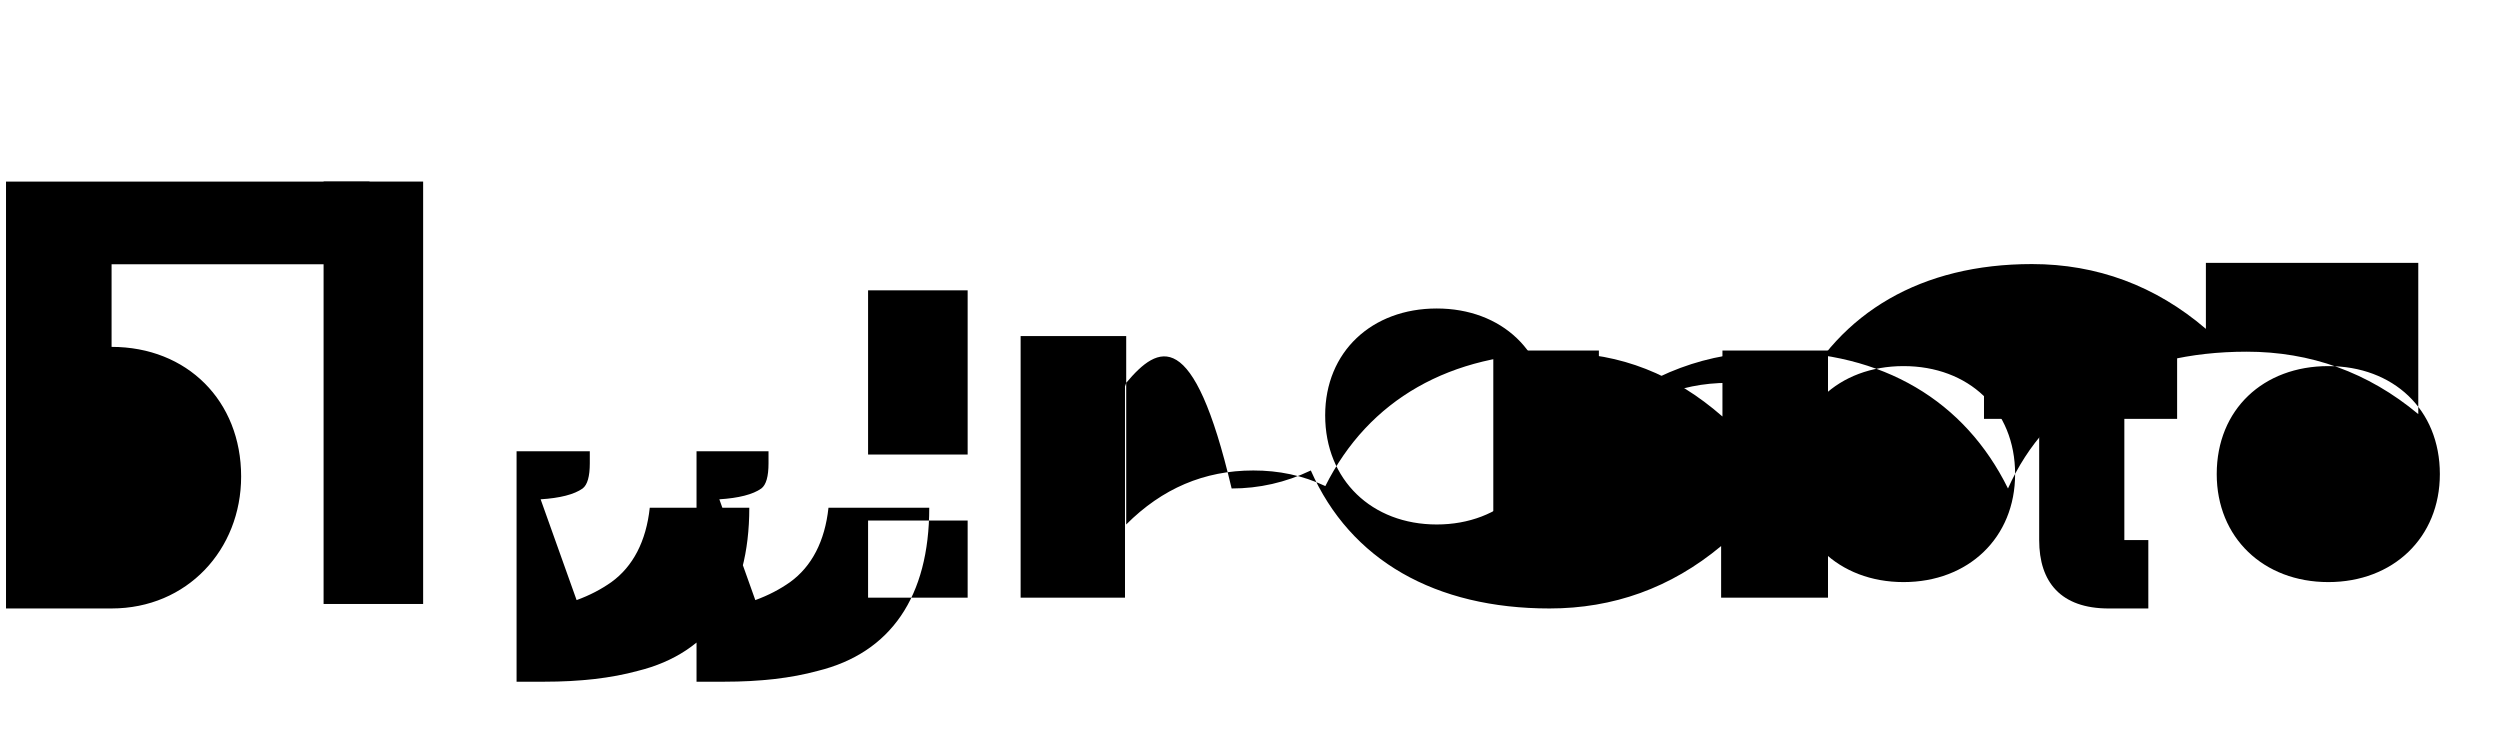
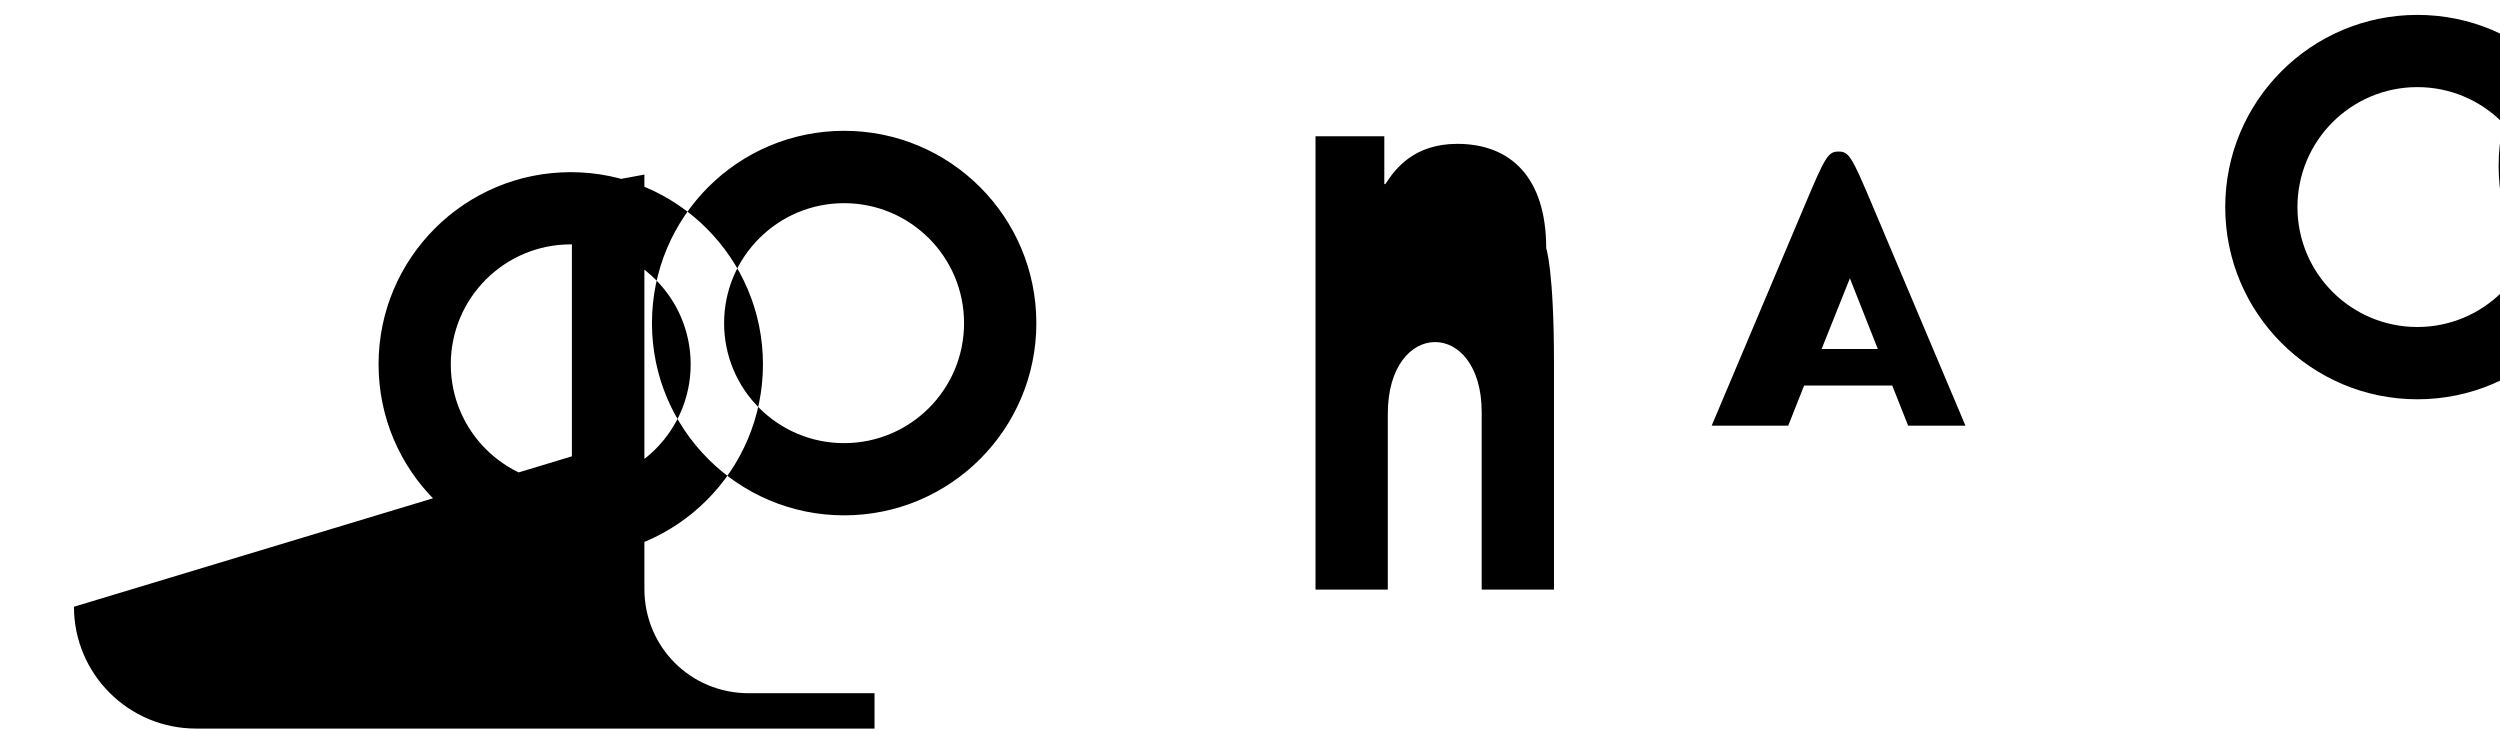
- <svg xmlns="http://www.w3.org/2000/svg" viewBox="0 0 1000 285" width="175" height="51">
-   <path d="M492.651,192.176c11.02,0,21.579-2.399,31.677-7.199c15.836,36.002,49.897,55.195,95.502,55.195c25.431,0,48.455-8.158,68.618-24.962V235.85H731.2V136.985h-42.222v26.399c-19.189-16.797-40.781-25.441-65.259-25.441c-43.662,0-76.305,18.723-93.582,53.277c-9.117-4.322-18.718-6.244-28.796-6.244c-19.673,0-36.467,7.199-50.86,21.604v-75.362h-42.231V235.85h41.748v-84.478l0.482-1.444C463.366,134.582,477.291,126.901,492.651,192.176z M574.698,206.577c-25.922,0-44.629-17.759-44.629-43.678c0-25.441,18.707-42.716,44.629-42.716c25.912,0,44.623,17.275,44.623,43.197C619.321,188.818,600.61,206.577,574.698,206.577z M265.176,177.3h42.232v4.809c0,5.275-0.957,8.629-2.883,10.076c-3.35,2.399-9.11,3.842-16.786,4.322l14.388,40.32c5.272-1.921,9.828-4.32,13.911-7.198c8.636-6.245,13.916-16.321,15.352-29.757h40.312c0,35.525-15.353,58.077-44.63,65.278c-10.551,2.885-23.018,4.32-37.423,4.32h-11.037V177.3z M193.687,177.3h42.233v4.809c0,5.275-0.959,8.629-2.882,10.076c-3.355,2.399-9.112,3.842-16.786,4.322l14.39,40.32c5.272-1.921,9.832-4.32,13.914-7.198c8.632-6.245,13.912-16.321,15.35-29.757H299.72c0,35.525-15.352,58.077-44.63,65.278c-10.552,2.885-23.018,4.32-37.424,4.32h-11.036V177.3z M347.23,178.61h39.83v-65.7h-39.83V178.61z M347.23,235.85h39.83v-30.85H347.23V235.85z M44.632,240.17c30.229,0,51.821-23.518,51.821-52.793c0-30.24-21.592-51.839-51.821-51.839V102.5h103.17V69.414H2.404V240.17H44.632z" />
-   <path d="M129.434,69.414v168.96h39.821V69.414H129.434z" />
-   <path d="M856.938,136.985v-24.962h-41.267v24.962h-22.072v27.359h22.072v48.477c0,16.797,8.635,27.355,27.83,27.355h15.829v-27.355h-9.593v-48.477h21.11v-27.359H856.938z" />
-   <path d="M967.311,136.985v25.441c-20.146-16.804-43.181-24.962-68.618-24.962c-45.602,0-79.664,19.196-95.5,54.717c-17.272-35.039-49.907-54.717-94.062-54.717c-25.918,0-49.432,8.635-69.577,25.918v-26.397H597.32v98.86h42.227v-63.355c14.391-14.881,31.666-22.559,51.815-22.559c9.599,0,18.711,1.918,27.352,6.236c17.273-34.555,49.909-53.754,94.067-53.754c25.912,0,49.429,8.638,69.576,25.922v-26.398H967.311z M761.42,143.226c-25.922,0-44.629,17.275-44.629,43.197c0,25.438,18.707,43.197,44.629,43.197c25.911,0,44.623-17.759,44.623-43.197C806.043,160.501,787.331,143.226,761.42,143.226z M931.321,143.226c-25.923,0-44.63,17.275-44.63,43.197c0,25.438,18.707,43.197,44.63,43.197c25.912,0,44.623-17.759,44.623-43.197C975.944,160.501,957.233,143.226,931.321,143.226z" />
+ <svg xmlns="http://www.w3.org/2000/svg" width="175" height="51" viewBox="0 0 3500 1022">
+   <path fill="#000" d="M1066.8 511.1c0 148.9-120.7 269.6-269.6 269.6S527.6 660 527.6 511.1s120.7-269.6 269.6-269.6 269.6 120.7 269.6 269.6zm-101.4 0c0-93-75.4-168.3-168.3-168.3s-168.2 75.3-168.2 168.3 75.4 168.2 168.2 168.2 168.3-75.3 168.3-168.2zm484.9-57.8c0-149.2-120.7-269.8-269.6-269.8s-269.6 120.6-269.6 269.8c0 148.9 120.7 269.6 269.6 269.6s269.6-120.7 269.6-269.6zm-101.4 0c0 93.1-75.4 168.3-168.3 168.3s-168.3-75.2-168.3-168.3c0-93 75.4-168.3 168.3-168.3s168.3 75.3 168.3 168.3zm816.6-105.1c0-100-50.5-146.4-124.6-146.4-59.5 0-86.1 33.2-101 56.4h-1.5V191.1h-96.5v636h101.4V580.4c0-133.5 131.7-133.9 131.7-2.3v249h101.4V511.1c.1-131.8-10.9-162.9-10.9-162.9zm507.7 248.9l-22.3-56.3h-123.6l-22.3 56.3h-107.4l131.9-312.3c27.6-65.5 31.7-72.2 46.1-72.2s18.4 6.7 46.1 72.2l131.9 312.3h-103.2-37.2zm-42.5-107.5l-39.2-99.2-39.7 99.2h78.9zm1026.5-199.1c0 148.9-120.7 269.6-269.6 269.6s-269.6-120.7-269.6-269.6 120.7-269.6 269.6-269.6 269.6 120.7 269.6 269.6zm-101.4 0c0-93-75.4-168.3-168.3-168.3s-168.2 75.3-168.2 168.3 75.4 168.2 168.2 168.2 168.3-75.3 168.3-168.2zm484.9-57.8c0-149.2-120.7-269.8-269.6-269.8s-269.6 120.6-269.6 269.8c0 148.9 120.7 269.6 269.6 269.6s269.6-120.7 269.6-269.6zm-101.4 0c0 93.1-75.4 168.3-168.3 168.3s-168.3-75.2-168.3-168.3c0-93 75.4-168.3 168.3-168.3s168.3 75.3 168.3 168.3zm-3140.5 407.4V263.6l101.7-18.7v581.5c.2 81.3 64.9 146 146.2 146h176.6V1022H271.7c-94.6.1-171.3-76.4-171.4-170.9z" />
</svg>
